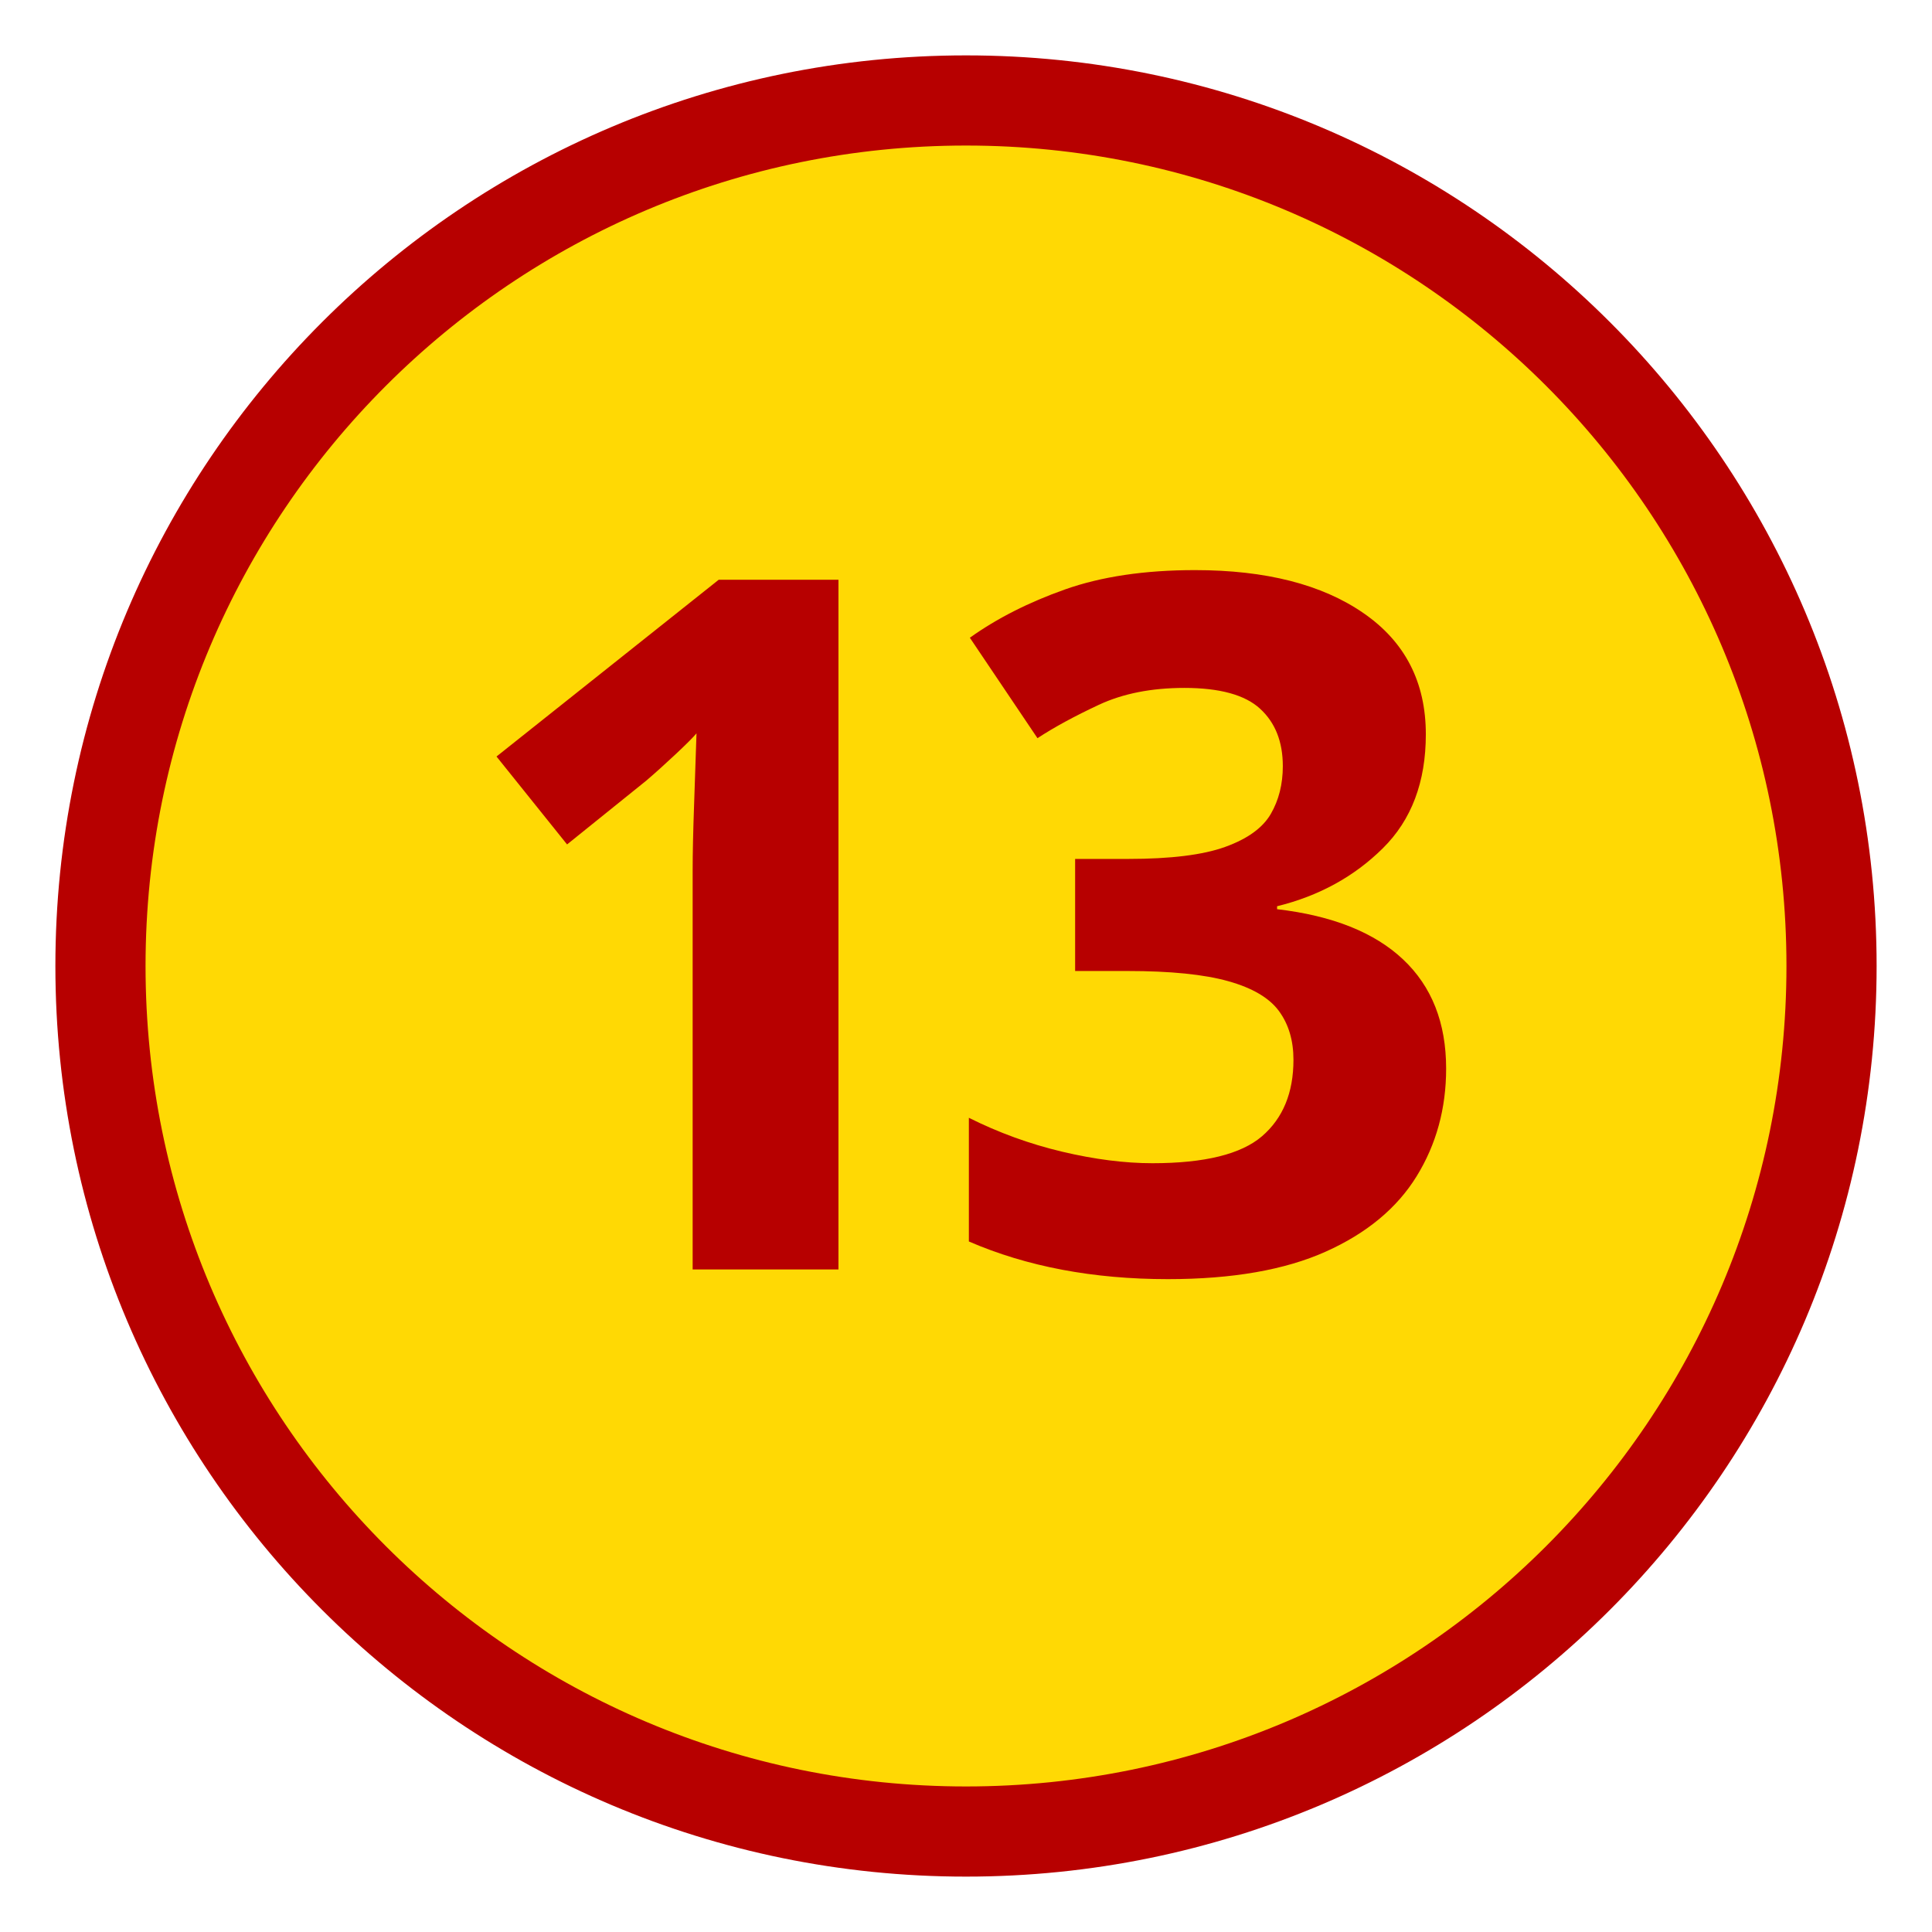
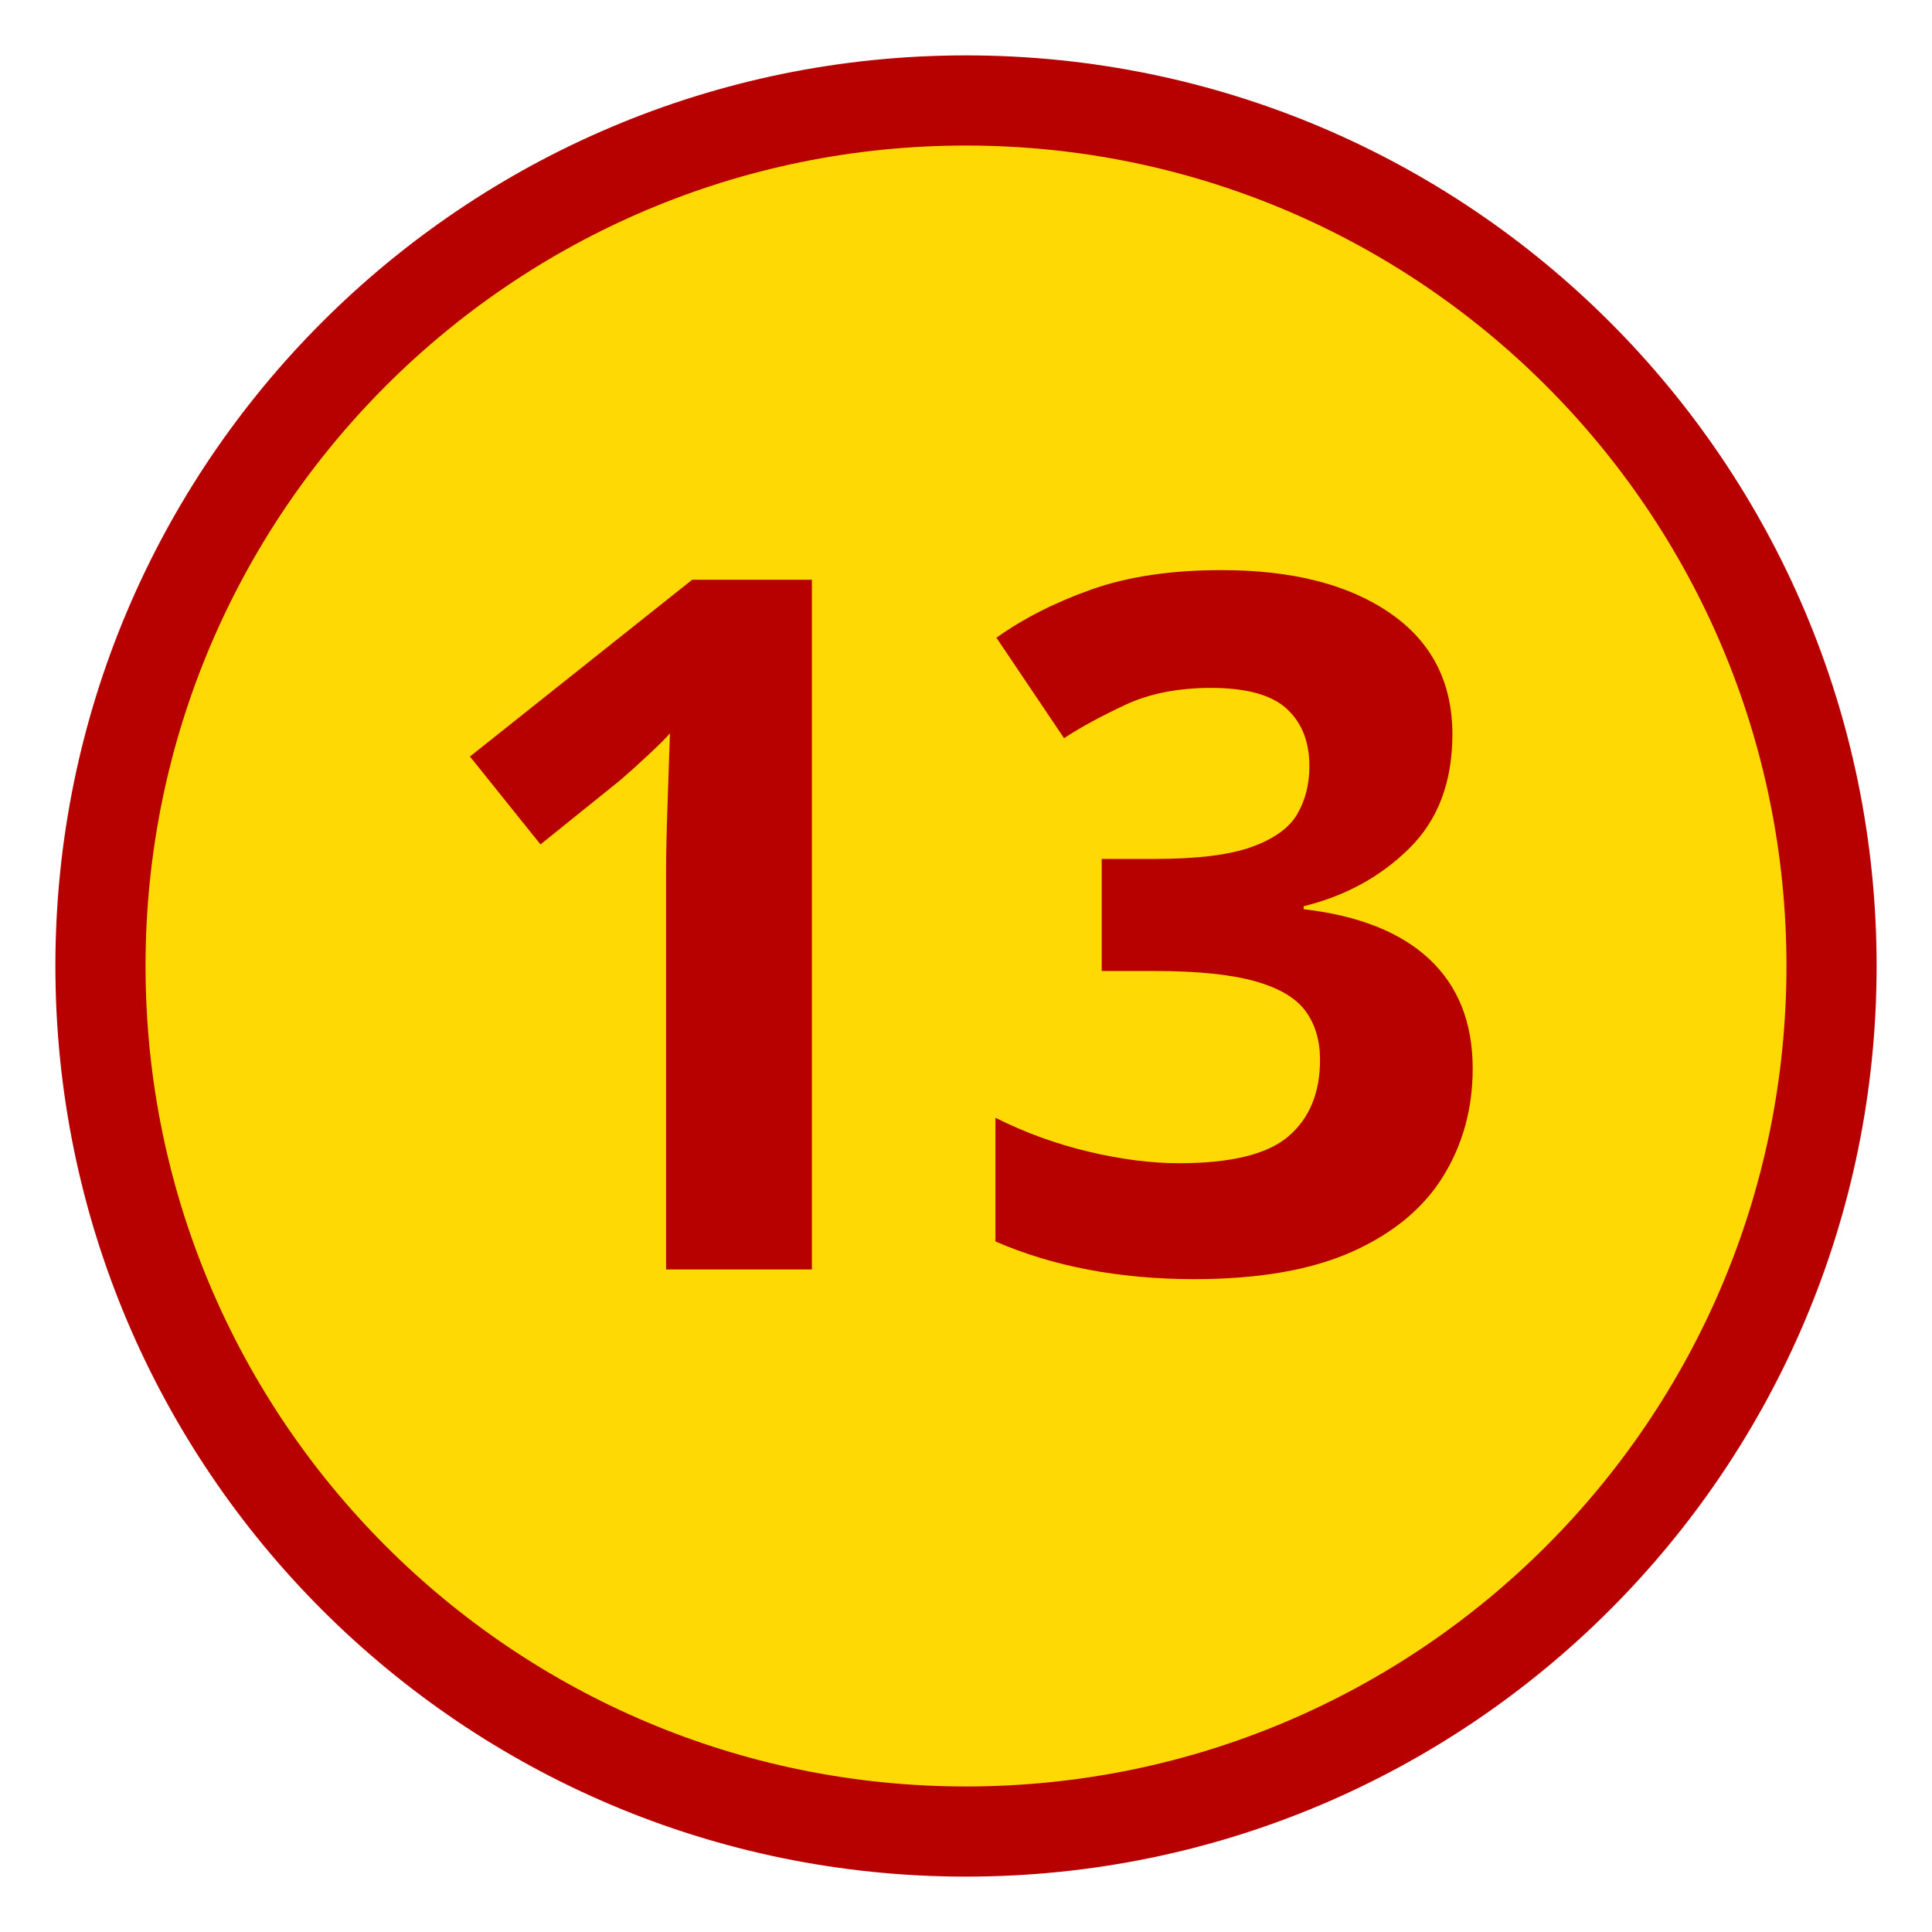
<svg xmlns="http://www.w3.org/2000/svg" version="1.1" width="300" height="300" viewBox="0 0 300 300" xml:space="preserve">
  <defs>
</defs>
  <rect x="0" y="0" width="100%" height="100%" fill="transparent" />
  <g transform="matrix(0 0 0 0 0 0)" id="11b22f8f-5568-4084-ba94-a0823e973087">
</g>
  <g transform="matrix(1 0 0 1 150 150)" id="39714ed3-390d-4cb6-8cbe-31d7cea4ccdf">
    <rect style="stroke: none; stroke-width: 1; stroke-dasharray: none; stroke-linecap: butt; stroke-dashoffset: 0; stroke-linejoin: miter; stroke-miterlimit: 4; fill: rgb(255,255,255); fill-rule: nonzero; opacity: 1; visibility: hidden;" vector-effect="non-scaling-stroke" x="-150" y="-150" rx="0" ry="0" width="300" height="300" />
  </g>
  <g transform="matrix(3.84 0 0 3.84 150 150)" id="aef3dfdd-9eac-45e5-80f0-e0578921c6d1">
    <circle style="stroke: rgb(183,0,0); stroke-width: 14; stroke-dasharray: none; stroke-linecap: butt; stroke-dashoffset: 0; stroke-linejoin: miter; stroke-miterlimit: 4; fill: rgb(255,217,4); fill-rule: nonzero; opacity: 1;" vector-effect="non-scaling-stroke" cx="0" cy="0" r="35" />
  </g>
  <g transform="matrix(0.75 0 0 0.75 150 150)" style="" id="857d2720-fed0-4acb-89a5-2566f2bc78a9">
    <text xml:space="preserve" font-family="Amasis MT Medium" font-size="200" font-style="normal" font-weight="600" style="stroke: none; stroke-width: 1; stroke-dasharray: none; stroke-linecap: butt; stroke-dashoffset: 0; stroke-linejoin: miter; stroke-miterlimit: 4; fill: rgb(183,0,0); fill-rule: nonzero; opacity: 1; white-space: pre;">
-       <tspan x="-109" y="62.83">1</tspan>
-       <tspan x="-7" y="62.83">3</tspan>
+       <tspan x="-114.5" y="62.83">1</tspan>
+       <tspan x="-1.5" y="62.83">3</tspan>
    </text>
  </g>
</svg>
